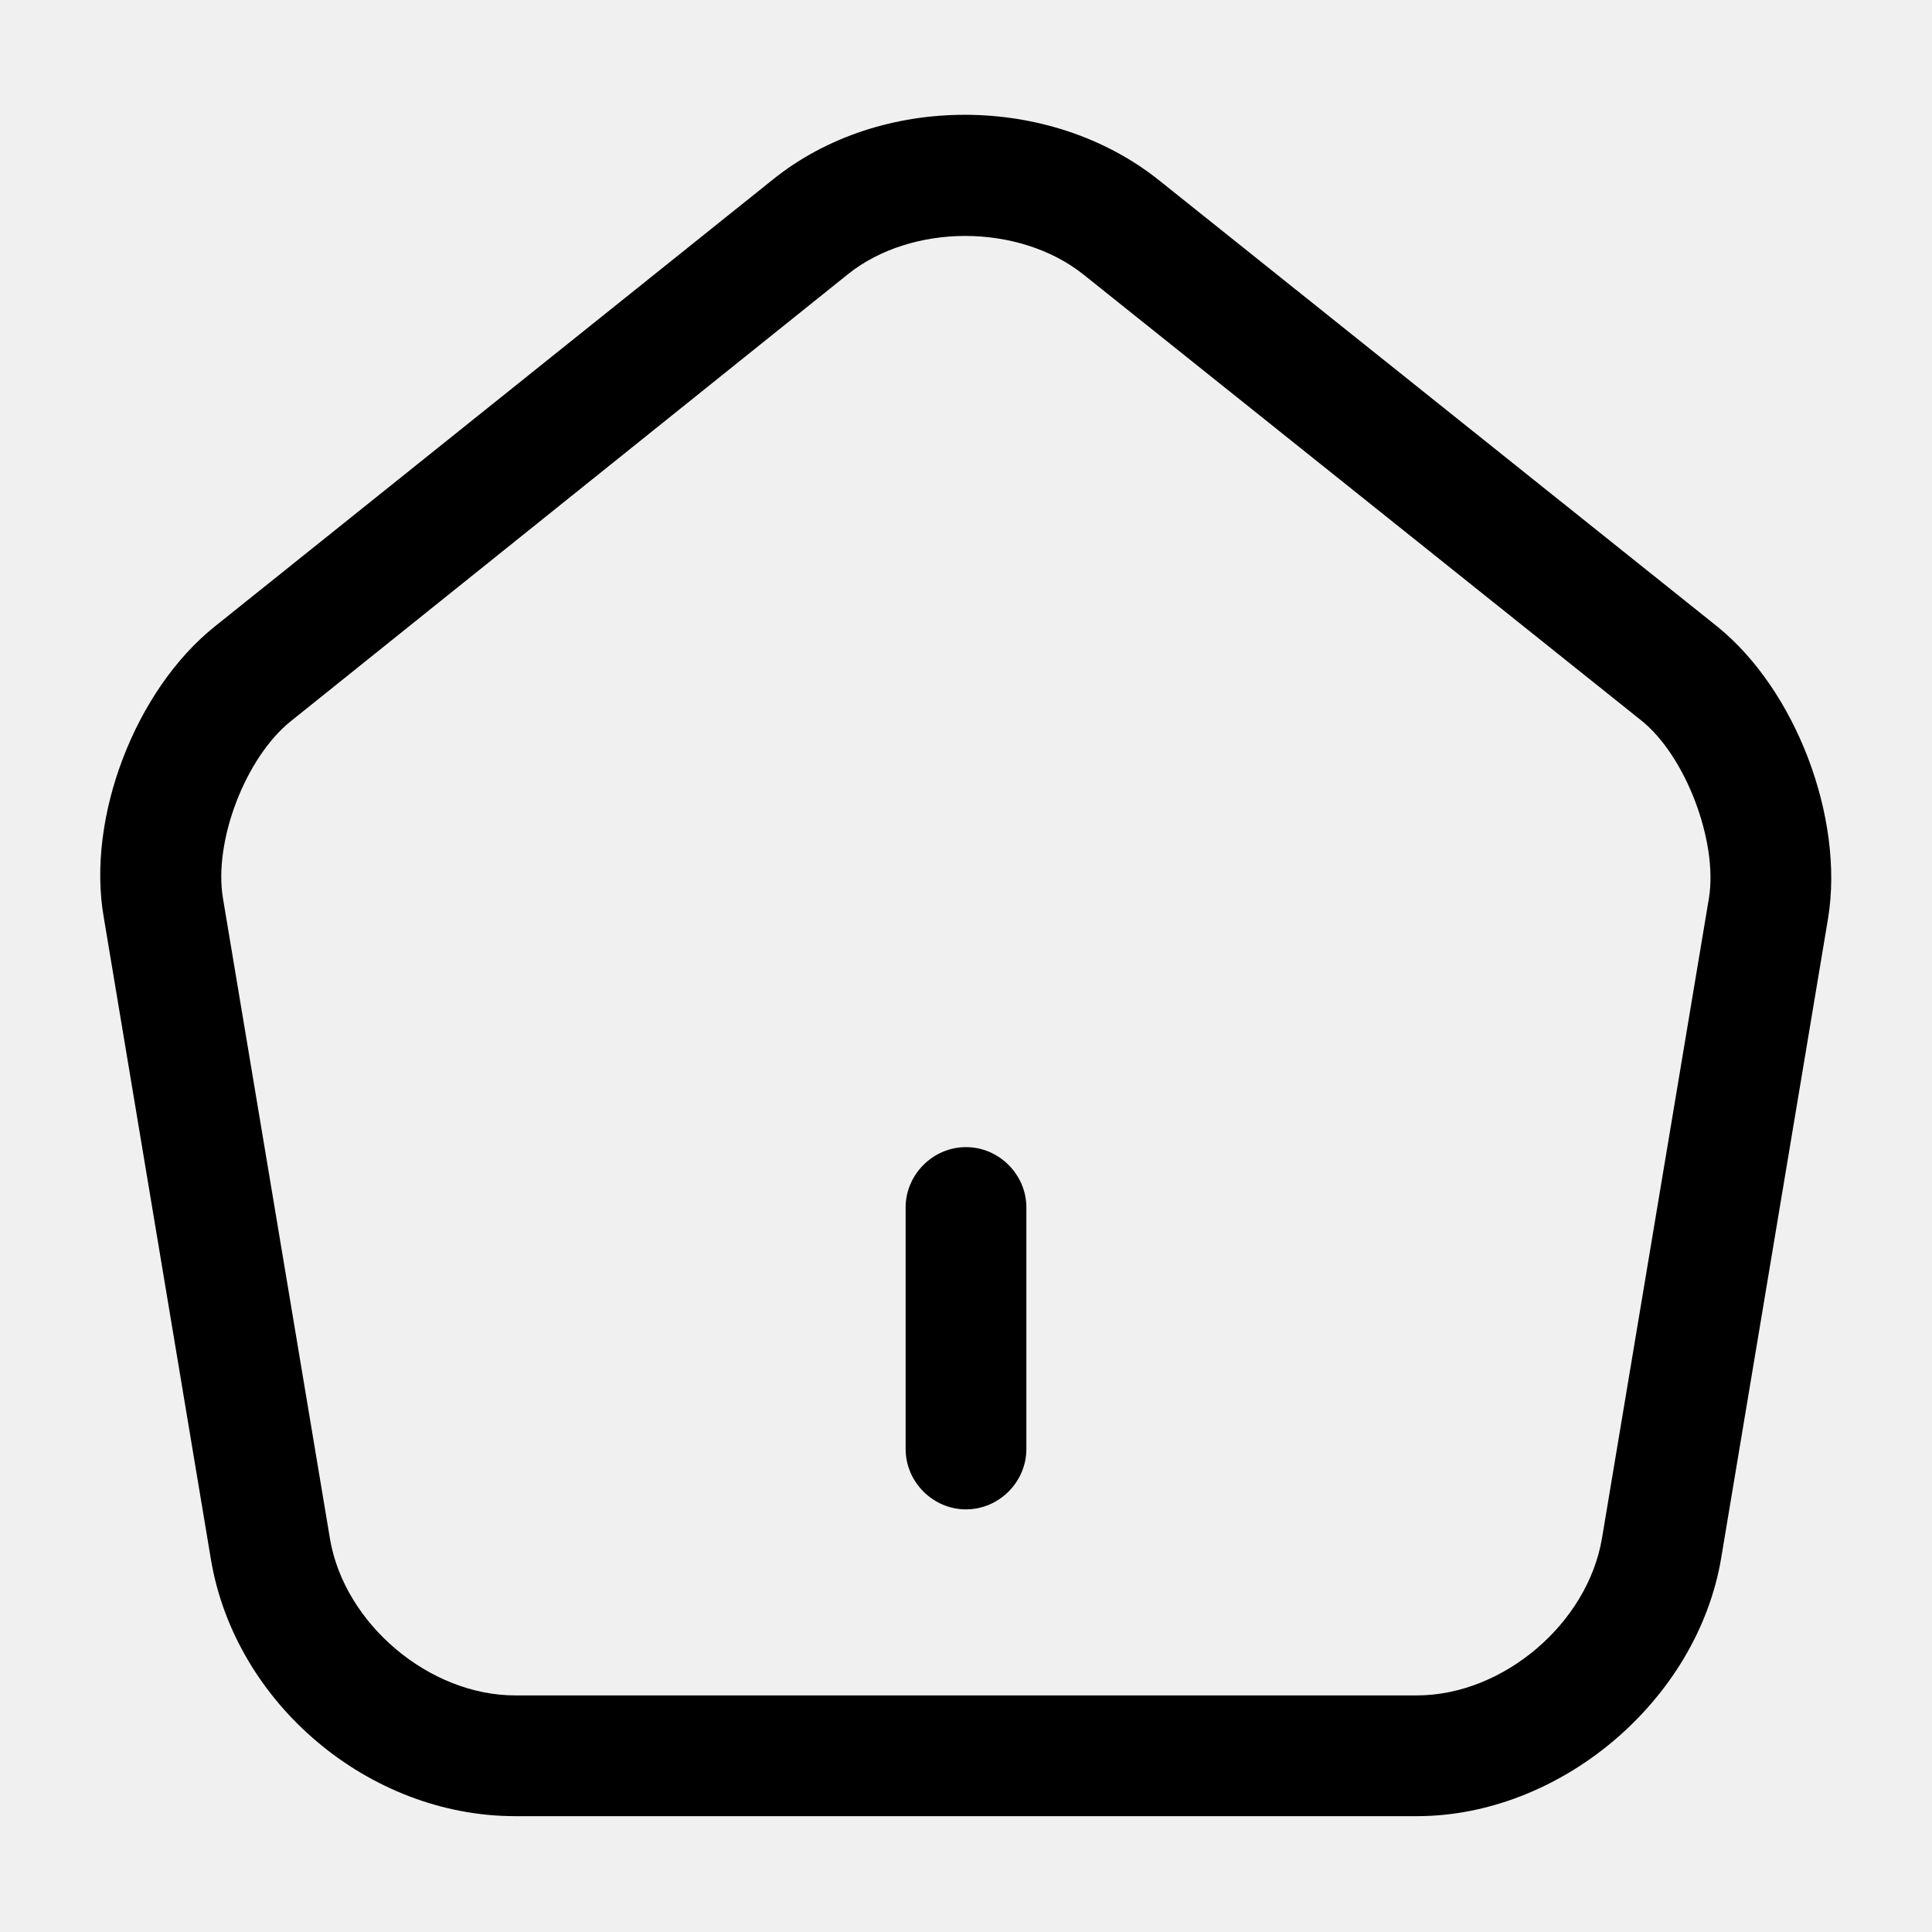
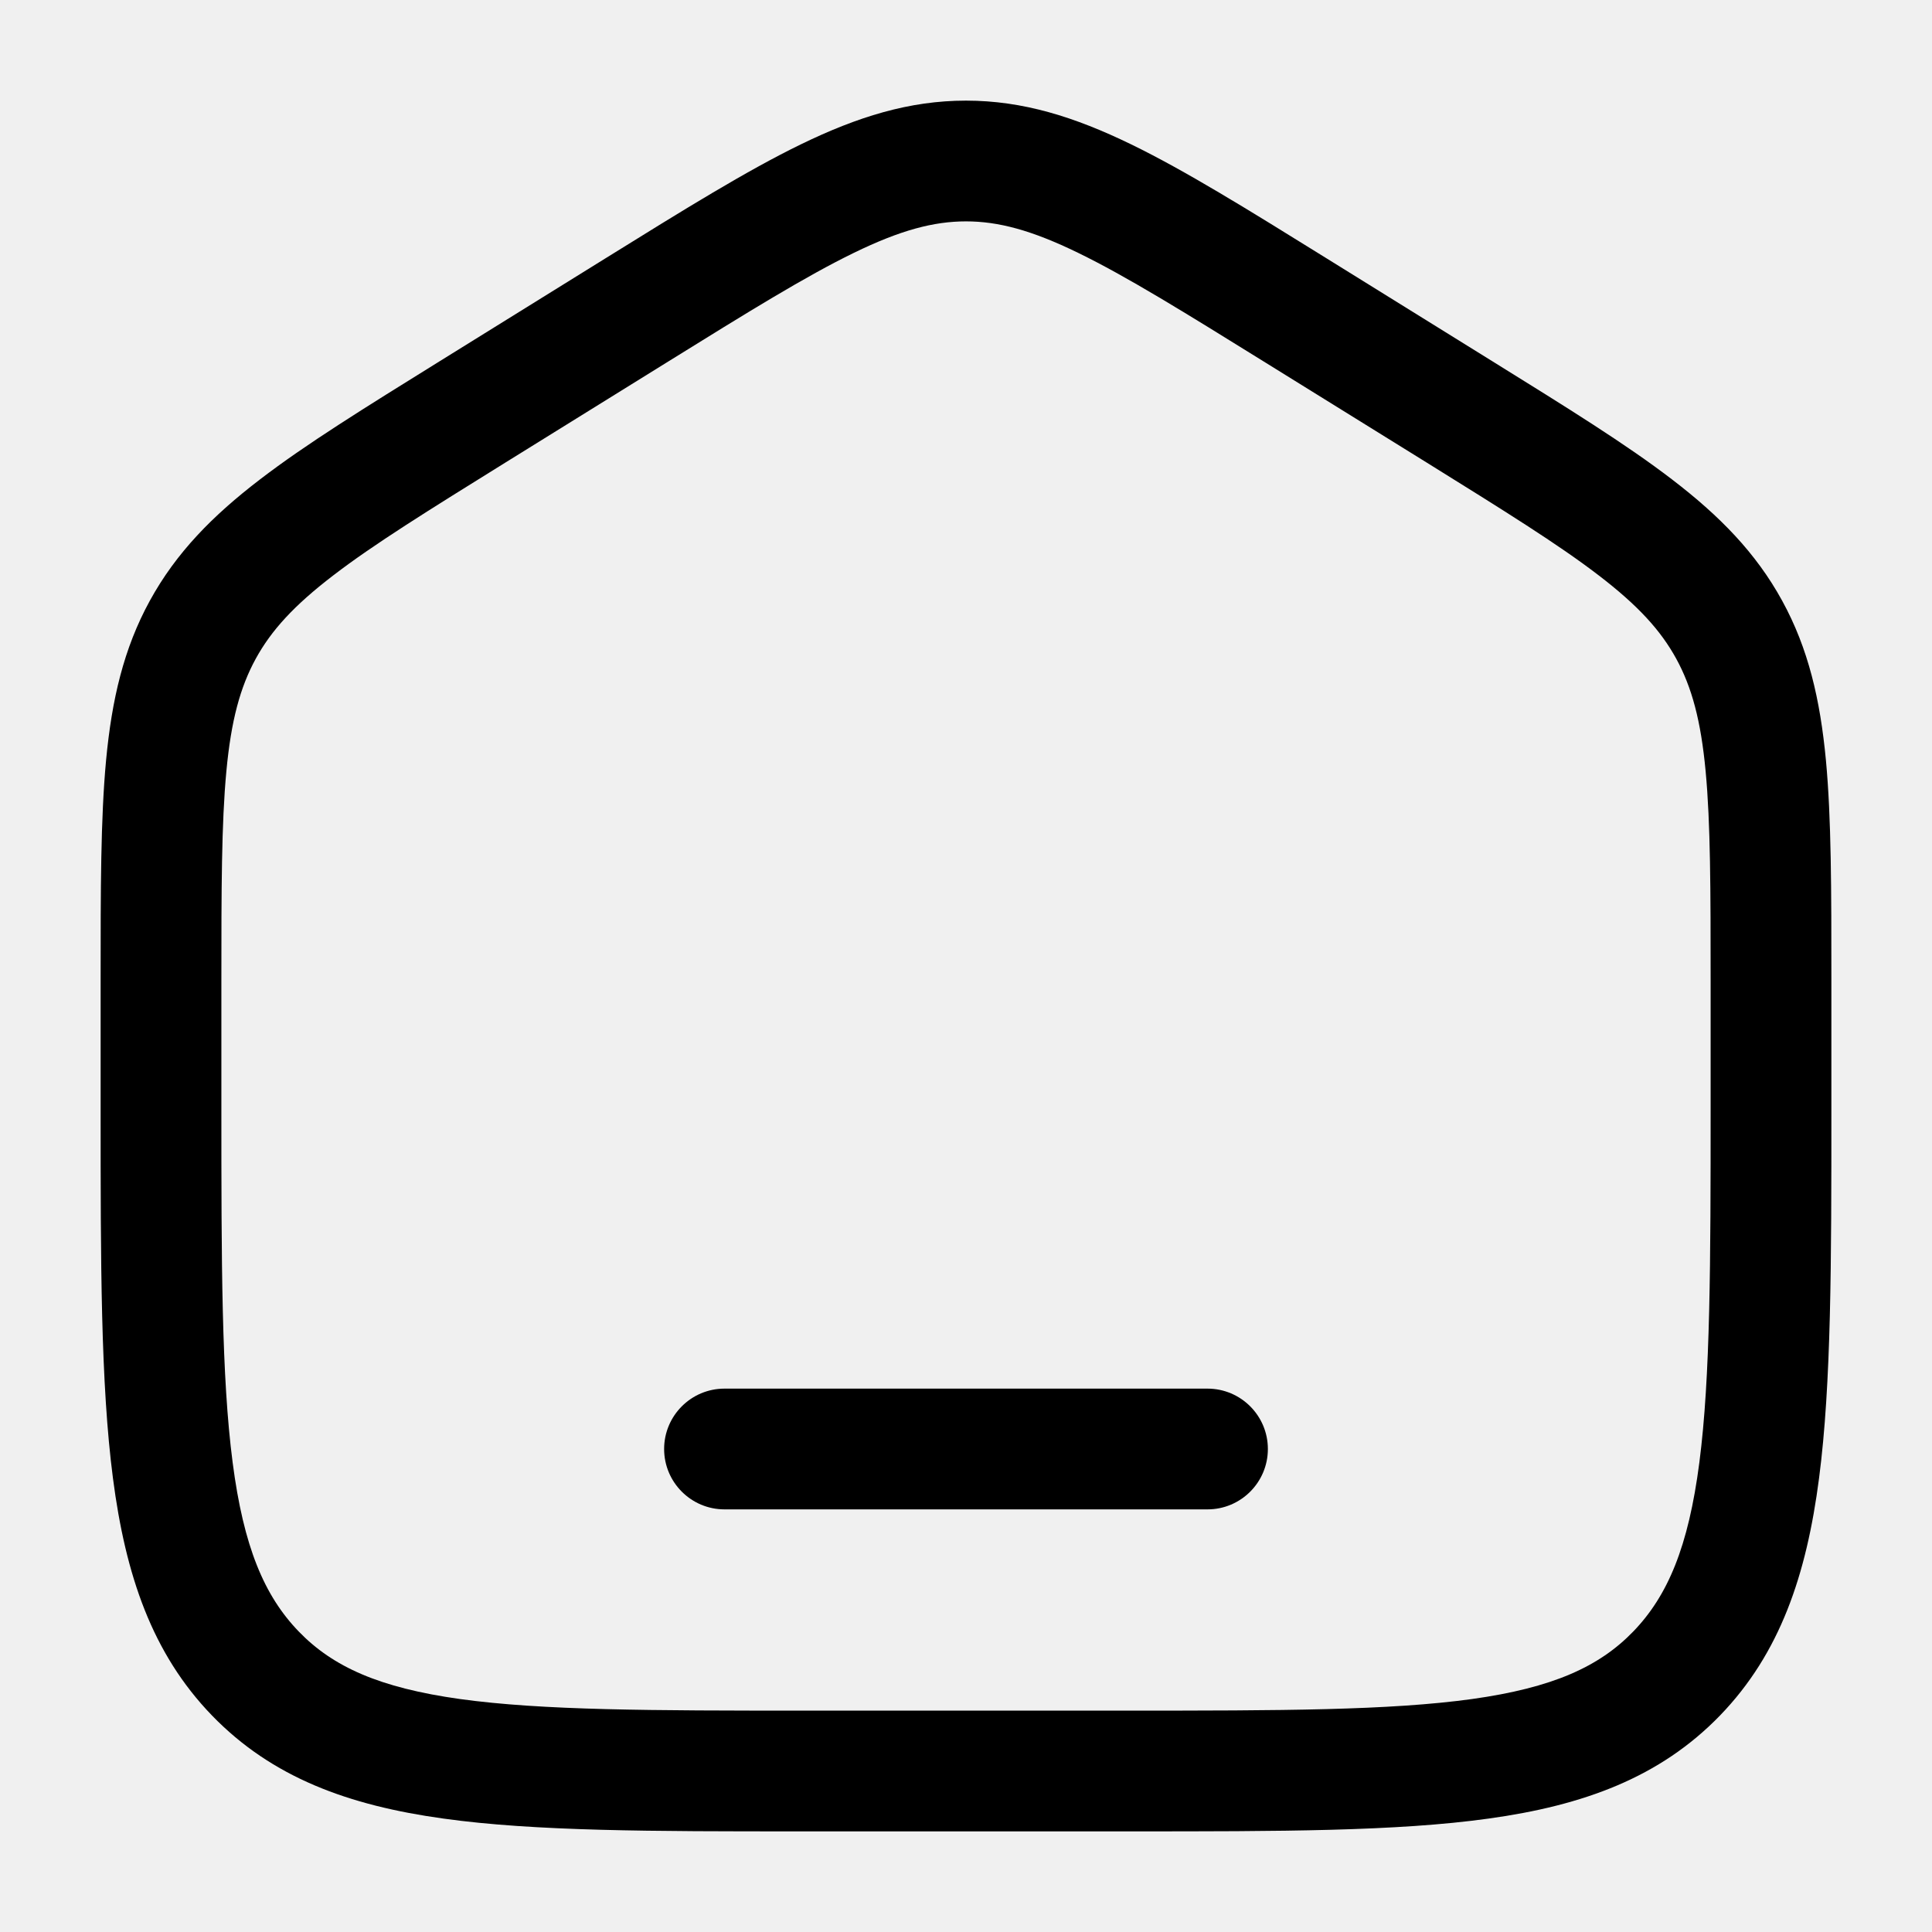
- <svg xmlns="http://www.w3.org/2000/svg" width="24" height="24" viewBox="0 0 24 24" fill="#000000">
-   <g clip-path="url(#clip0_4418_7358)">
-     <path d="M12 18.75C11.59 18.75 11.25 18.41 11.25 18V15C11.25 14.59 11.59 14.25 12 14.25C12.41 14.25 12.75 14.59 12.75 15V18C12.75 18.41 12.41 18.75 12 18.75Z" />
-     <path d="M17.6 22.561H6.4C4.58 22.561 2.92 21.161 2.62 19.371L1.29 11.401C1.07 10.161 1.68 8.571 2.67 7.781L9.6 2.231C10.94 1.151 13.05 1.161 14.4 2.241L21.33 7.781C22.31 8.571 22.91 10.161 22.71 11.401L21.38 19.361C21.08 21.131 19.38 22.561 17.6 22.561ZM11.99 2.931C11.46 2.931 10.93 3.091 10.54 3.401L3.61 8.961C3.05 9.411 2.65 10.451 2.77 11.161L4.1 19.121C4.28 20.171 5.33 21.061 6.4 21.061H17.6C18.67 21.061 19.72 20.171 19.9 19.111L21.23 11.151C21.34 10.451 20.94 9.391 20.39 8.951L13.46 3.411C13.06 3.091 12.52 2.931 11.99 2.931Z" />
-   </g>
-   <defs>
-     <clipPath id="clip0_4418_7358">
-       <rect width="24" height="24" fill="white" />
-     </clipPath>
-   </defs>
+ <svg xmlns="http://www.w3.org/2000/svg" width="24" height="24" viewBox="0 0 24 24" fill="none" stroke-width="1.5" class="solar solar-home-outline">
+   <path d="M9 17.25C8.586 17.25 8.25 17.586 8.25 18C8.25 18.414 8.586 18.75 9 18.75H15C15.414 18.75 15.75 18.414 15.75 18C15.75 17.586 15.414 17.25 15 17.25H9Z" fill="currentColor" />
+   <path fill-rule="evenodd" clip-rule="evenodd" d="M12 1.25C11.292 1.25 10.649 1.453 9.951 1.792C9.276 2.12 8.496 2.604 7.523 3.208L5.456 4.491C4.535 5.063 3.797 5.52 3.229 5.956C2.64 6.407 2.188 6.866 1.861 7.463C1.535 8.058 1.389 8.692 1.318 9.441C1.25 10.166 1.25 11.054 1.25 12.167V13.78C1.25 15.684 1.25 17.187 1.403 18.362C1.559 19.567 1.889 20.54 2.632 21.309C3.38 22.082 4.33 22.428 5.508 22.591C6.648 22.75 8.106 22.75 9.942 22.75H14.058C15.894 22.75 17.352 22.75 18.492 22.591C19.669 22.428 20.62 22.082 21.368 21.309C22.111 20.54 22.441 19.567 22.597 18.362C22.75 17.187 22.75 15.684 22.75 13.78V12.167C22.75 11.054 22.75 10.166 22.682 9.441C22.611 8.692 22.465 8.058 22.139 7.463C21.812 6.866 21.36 6.407 20.771 5.956C20.203 5.52 19.465 5.063 18.544 4.491L16.477 3.208C15.504 2.604 14.724 2.12 14.049 1.792C13.351 1.453 12.708 1.25 12 1.25ZM8.28 4.504C9.295 3.874 10.009 3.432 10.607 3.141C11.188 2.858 11.6 2.75 12 2.75C12.4 2.75 12.812 2.858 13.393 3.141C13.991 3.432 14.705 3.874 15.72 4.504L17.721 5.745C18.681 6.342 19.356 6.761 19.859 7.147C20.349 7.522 20.63 7.831 20.823 8.183C21.016 8.536 21.129 8.949 21.188 9.581C21.249 10.229 21.25 11.046 21.25 12.204V13.725C21.25 15.696 21.248 17.101 21.11 18.168C20.974 19.216 20.717 19.824 20.289 20.267C19.865 20.706 19.287 20.966 18.286 21.106C17.26 21.248 15.908 21.25 14 21.25H10C8.092 21.25 6.74 21.248 5.714 21.106C4.713 20.966 4.135 20.706 3.711 20.267C3.283 19.824 3.026 19.216 2.89 18.168C2.751 17.101 2.75 15.696 2.75 13.725V12.204C2.75 11.046 2.751 10.229 2.812 9.581C2.871 8.949 2.984 8.536 3.177 8.183C3.37 7.831 3.651 7.522 4.141 7.147C4.644 6.761 5.319 6.342 6.28 5.745L8.28 4.504Z" fill="currentColor" />
</svg>
